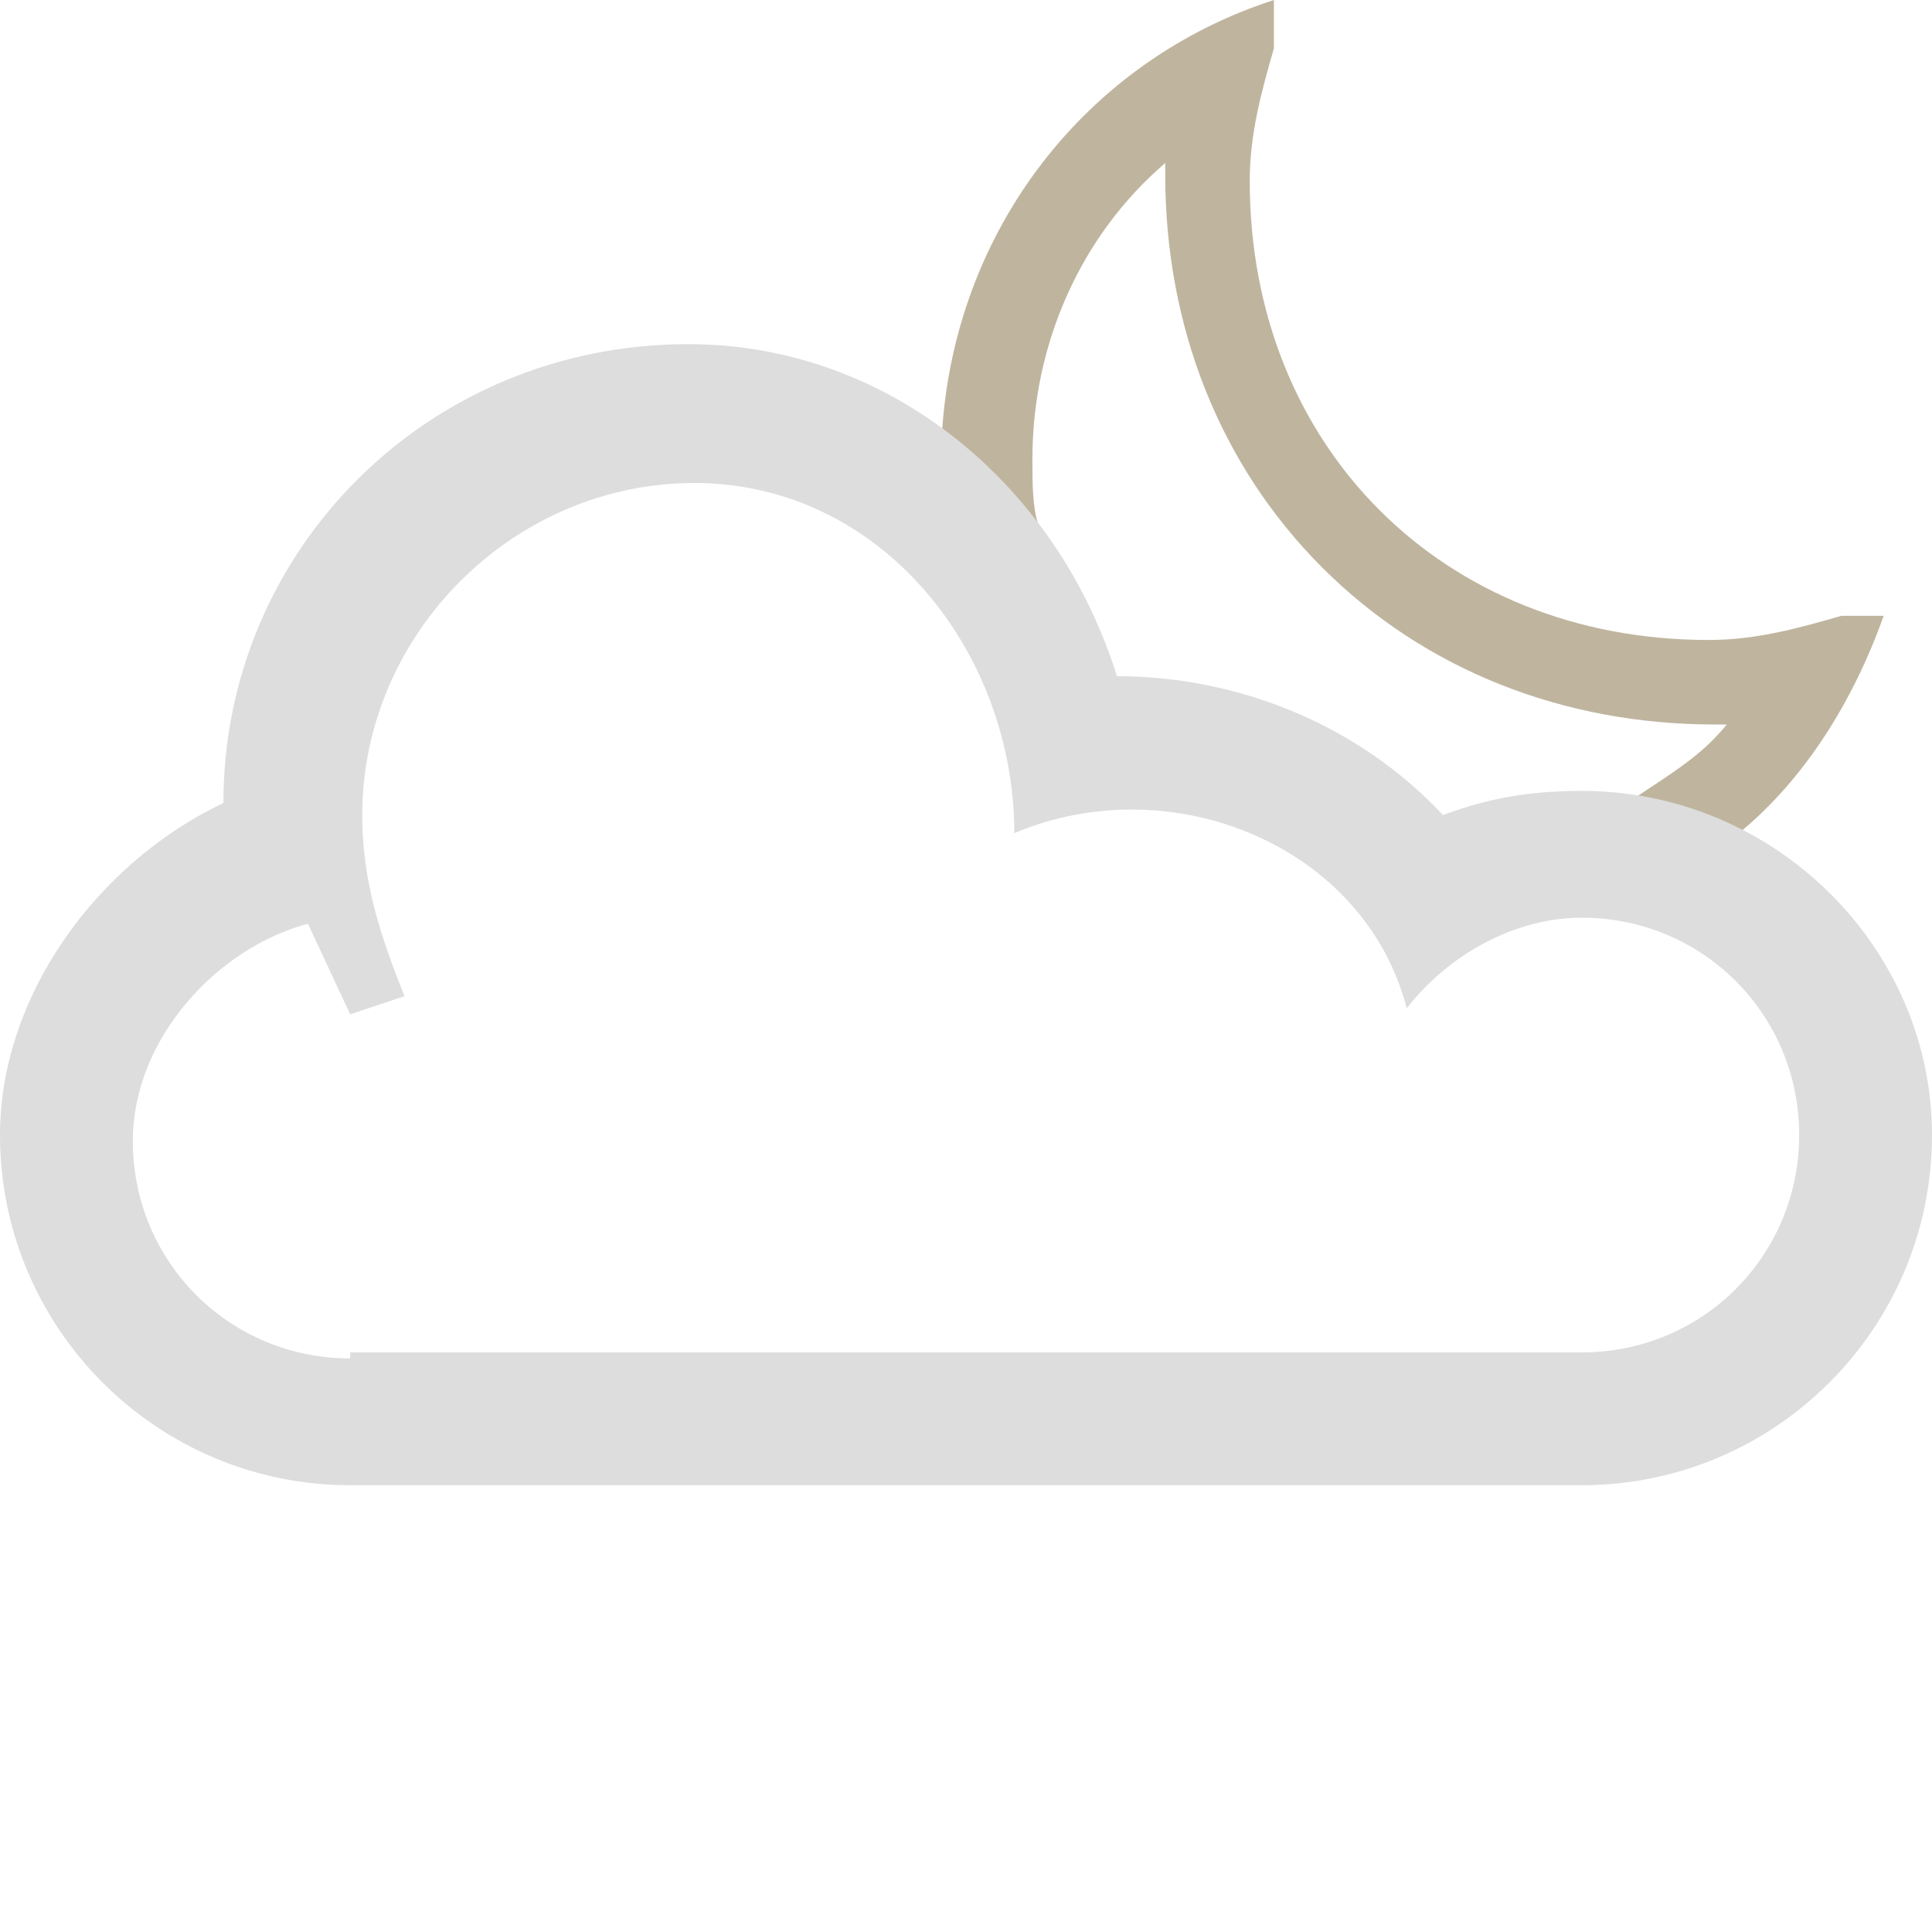
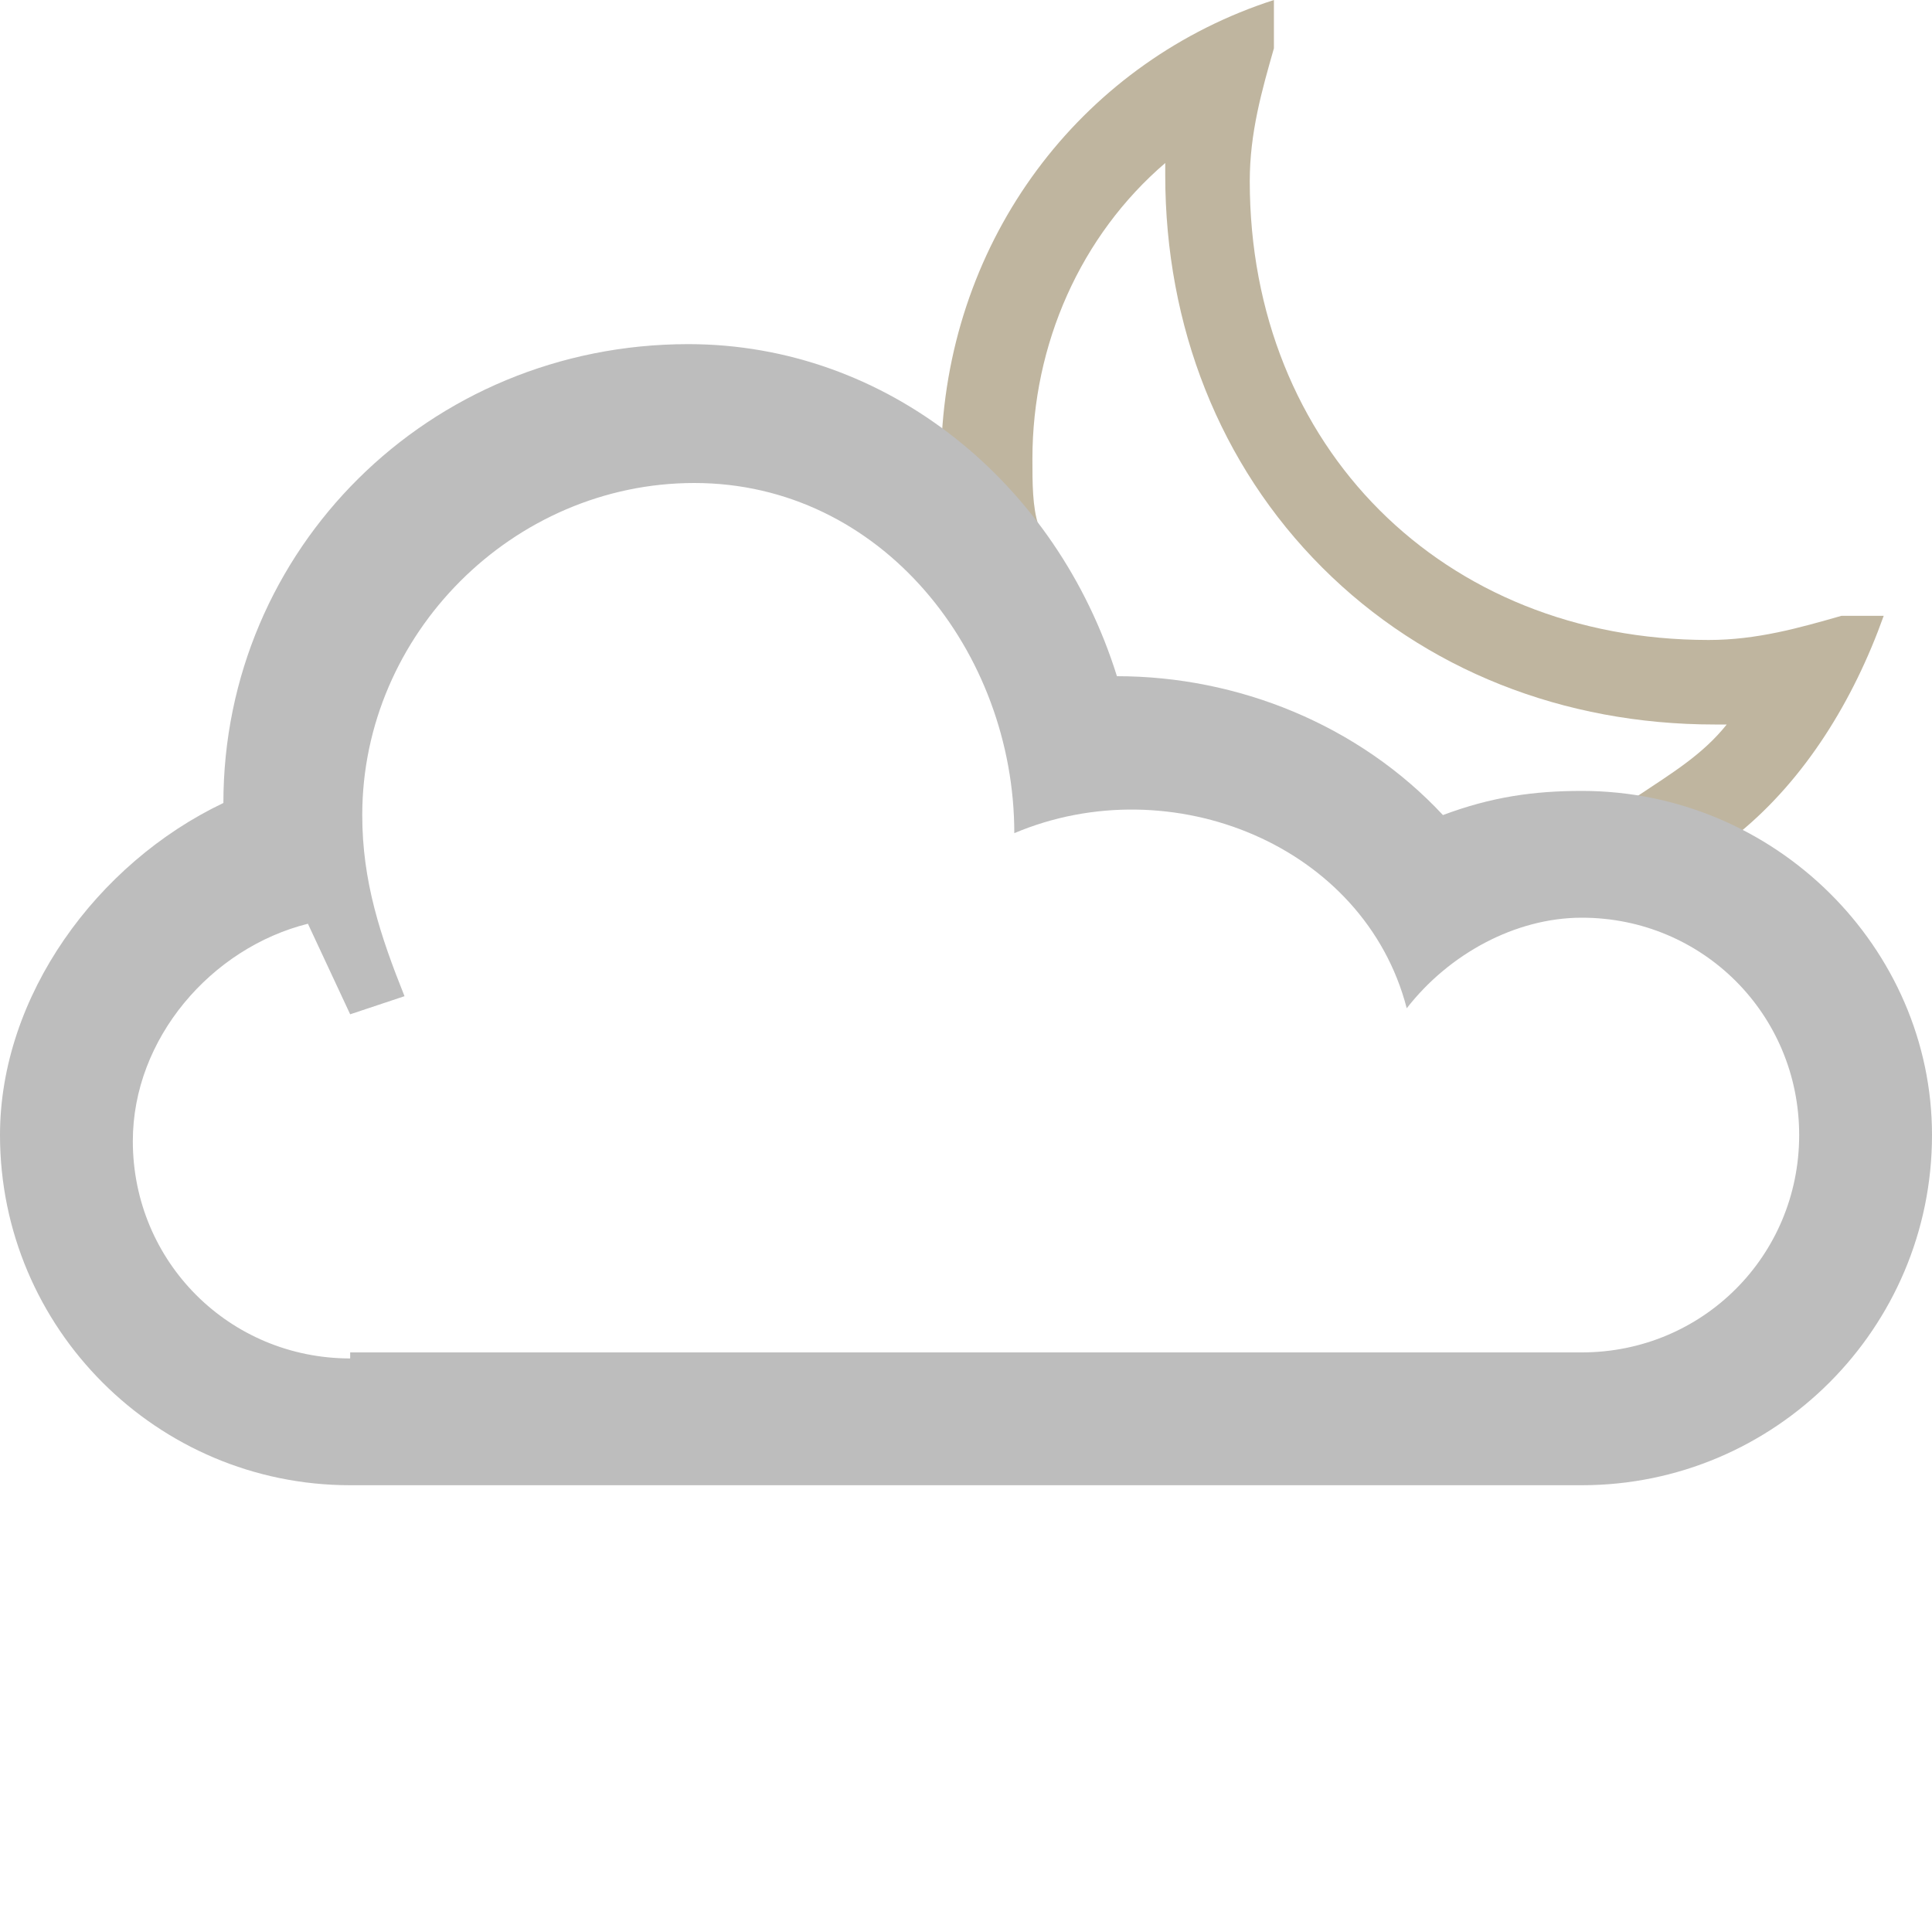
<svg xmlns="http://www.w3.org/2000/svg" width="32" height="32" viewBox="0 0 32 32">
  <path fill="#BFB59F" d="M17.2 8.7c-.1-.3-.1-.7-.1-1.1 0-1.9.8-3.7 2.2-4.9v.2c0 2.5.9 4.8 2.6 6.5 1.7 1.7 4 2.6 6.5 2.6h.2c-.4.5-.9.8-1.5 1.2.6.1 1.2.3 1.7.6 1.1-.9 1.9-2.2 2.4-3.6h-.7c-.7.2-1.4.4-2.2.4-4.4 0-7.6-3.2-7.6-7.6 0-.8.2-1.5.4-2.2V0c-3.1 1-5.3 3.8-5.5 7.2.6.4 1.1 1 1.6 1.5z" />
-   <path fill="#ddd" d="M26.2 13.1c-.8 0-1.5.1-2.3.4-1.4-1.5-3.4-2.3-5.4-2.3-1-3.2-3.8-5.5-7.1-5.5-4.3 0-7.7 3.4-7.7 7.6-2.1 1-3.7 3.2-3.7 5.5 0 3.2 2.6 5.8 5.8 5.8h20.4c3.2 0 5.8-2.6 5.8-5.8 0-3.1-2.6-5.7-5.8-5.7zM5.8 22.5c-2 0-3.6-1.6-3.6-3.6 0-1.7 1.4-3.2 2.9-3.6l.7 1.5.9-.3c-.4-1-.7-1.9-.7-3 0-3 2.5-5.5 5.5-5.5 3.1 0 5.3 2.8 5.3 5.8 2.6-1.1 5.8.2 6.5 2.9.7-.9 1.8-1.5 2.9-1.5 2 0 3.6 1.6 3.6 3.6s-1.6 3.6-3.6 3.6H5.8z" />
+   <path fill="#BDBDBD" d="M26.2 13.1c-.8 0-1.5.1-2.3.4-1.4-1.5-3.4-2.3-5.4-2.3-1-3.2-3.8-5.5-7.1-5.5-4.3 0-7.7 3.4-7.7 7.6-2.1 1-3.7 3.2-3.7 5.5 0 3.2 2.6 5.8 5.8 5.8h20.4c3.2 0 5.8-2.6 5.8-5.8 0-3.1-2.6-5.7-5.8-5.7zM5.8 22.5c-2 0-3.6-1.6-3.6-3.6 0-1.7 1.3-3.2 2.9-3.6l.7 1.5.9-.3c-.4-1-.7-1.9-.7-3 0-3 2.5-5.5 5.5-5.5 3.1 0 5.3 2.8 5.3 5.8 2.6-1.1 5.8.2 6.5 2.9.7-.9 1.8-1.5 2.9-1.5 2 0 3.6 1.6 3.6 3.6s-1.6 3.6-3.6 3.6H5.8z" />
</svg>
